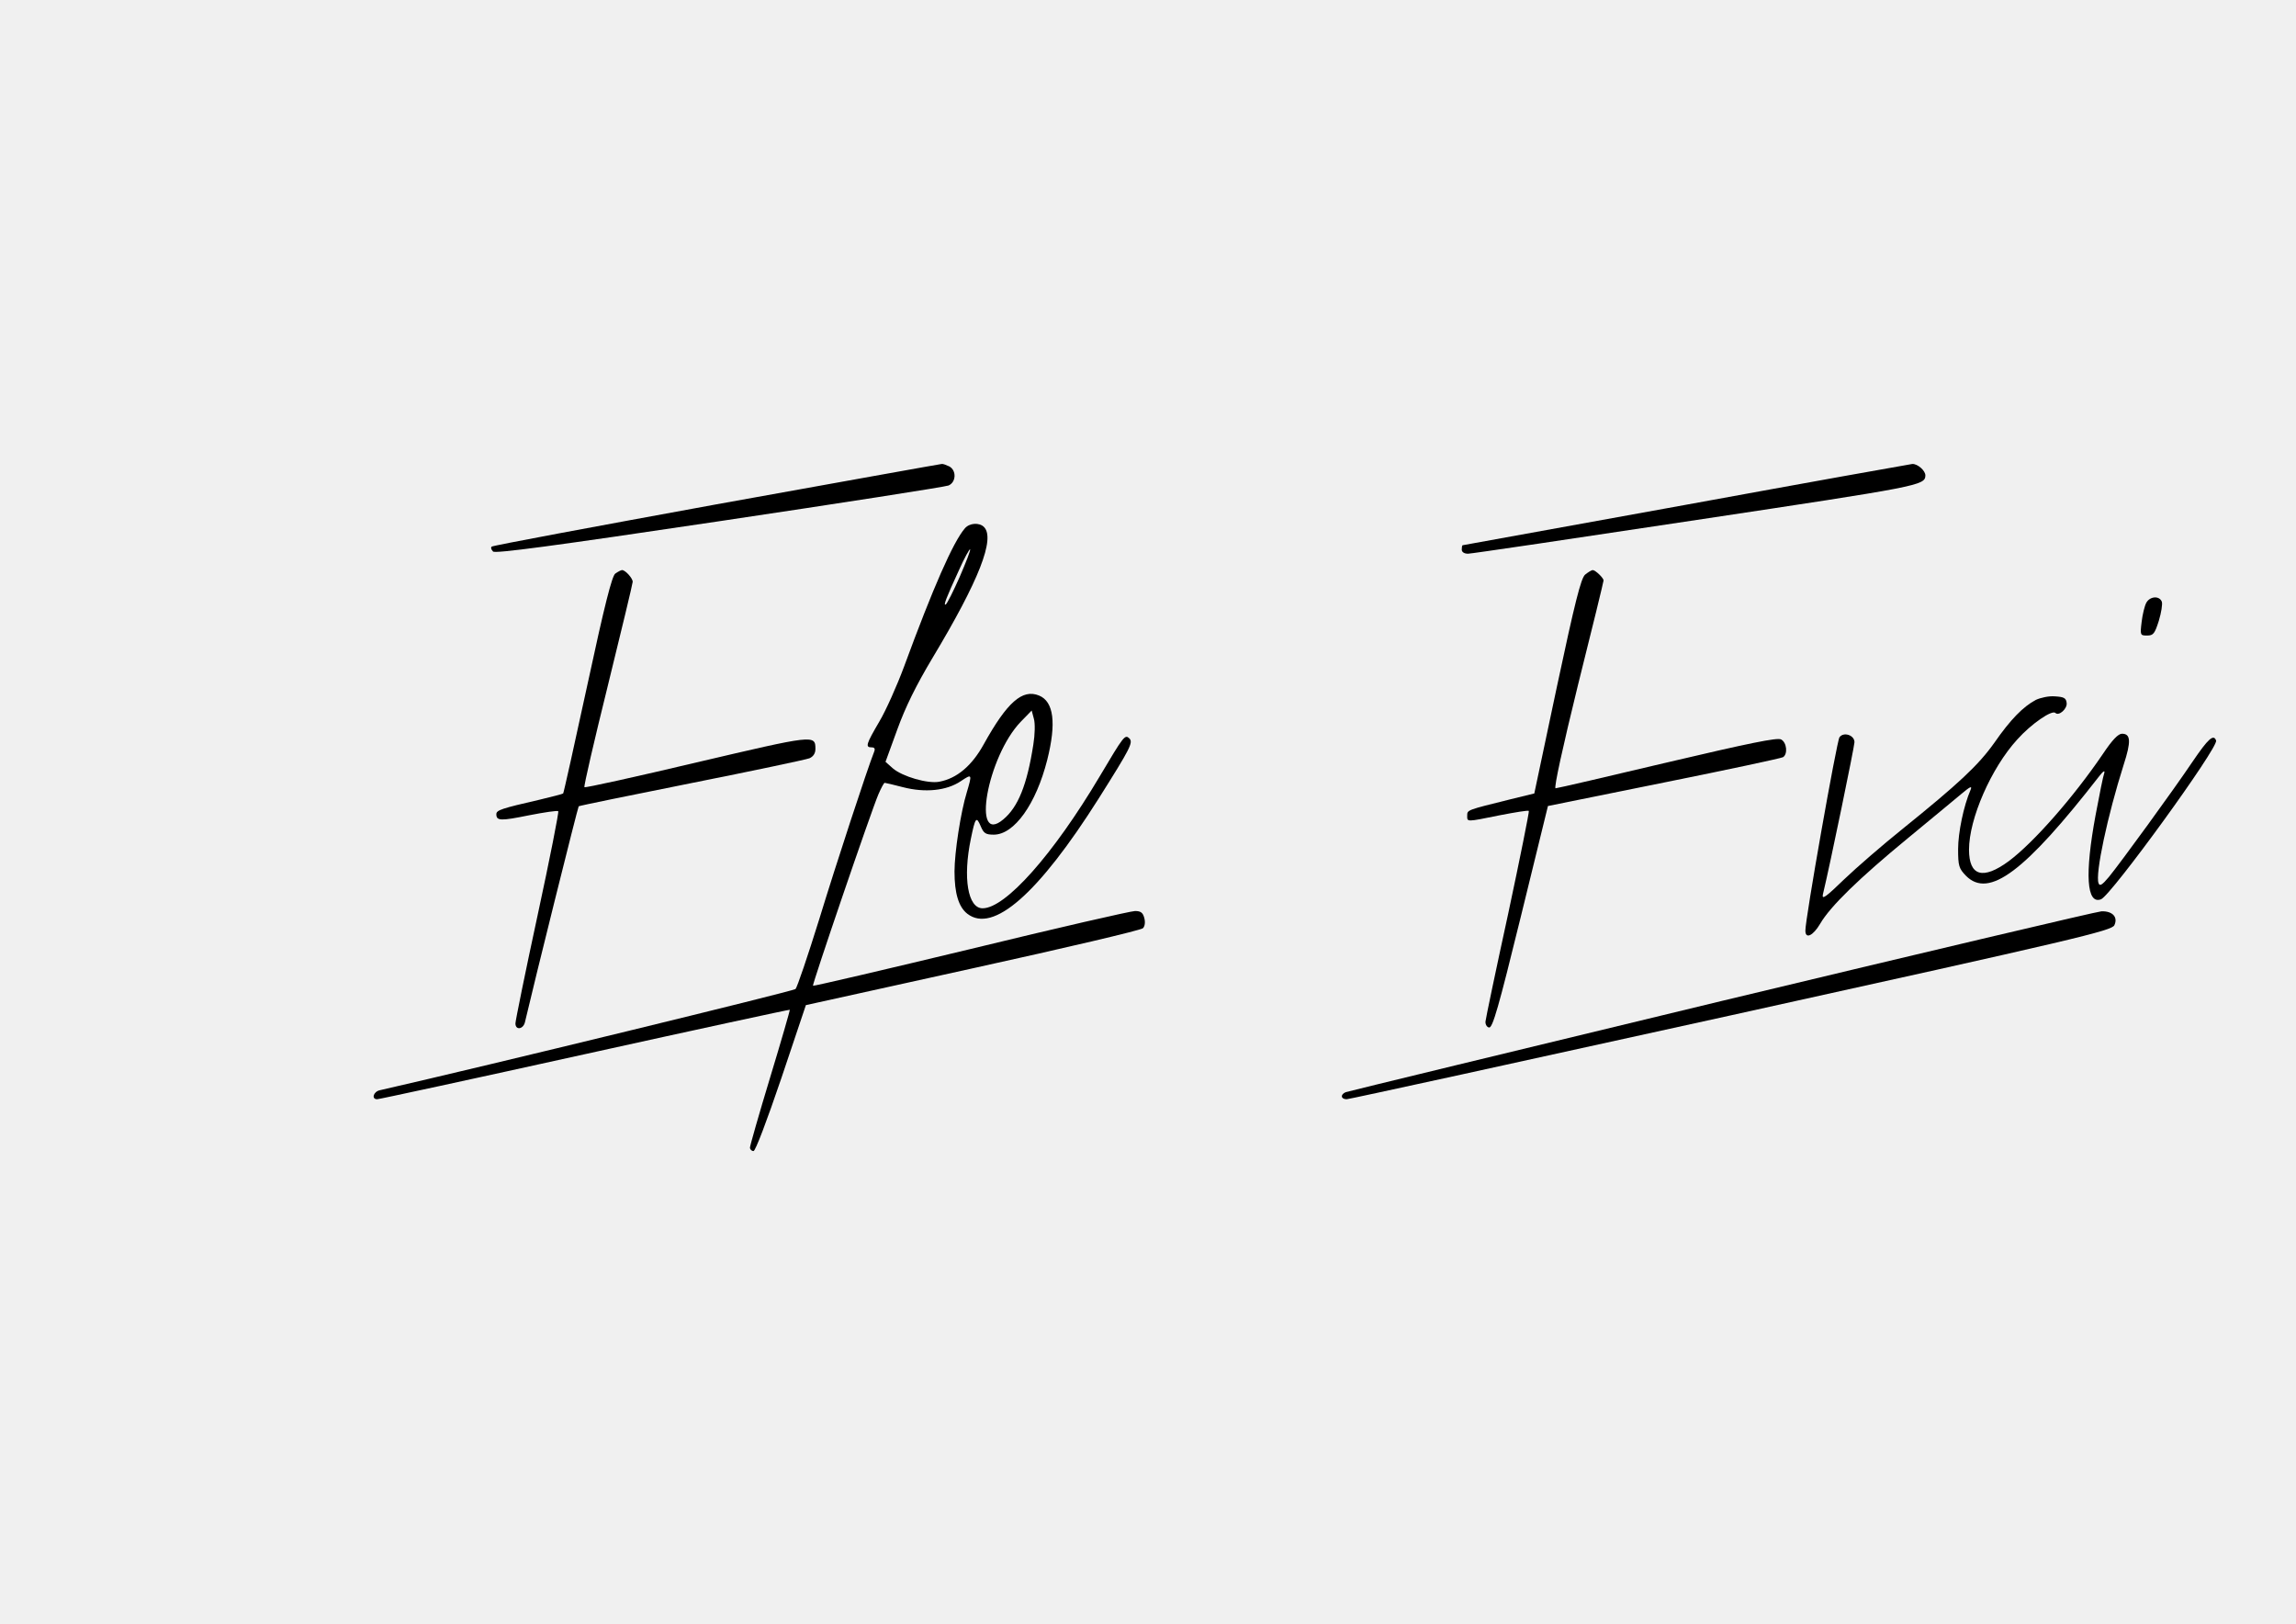
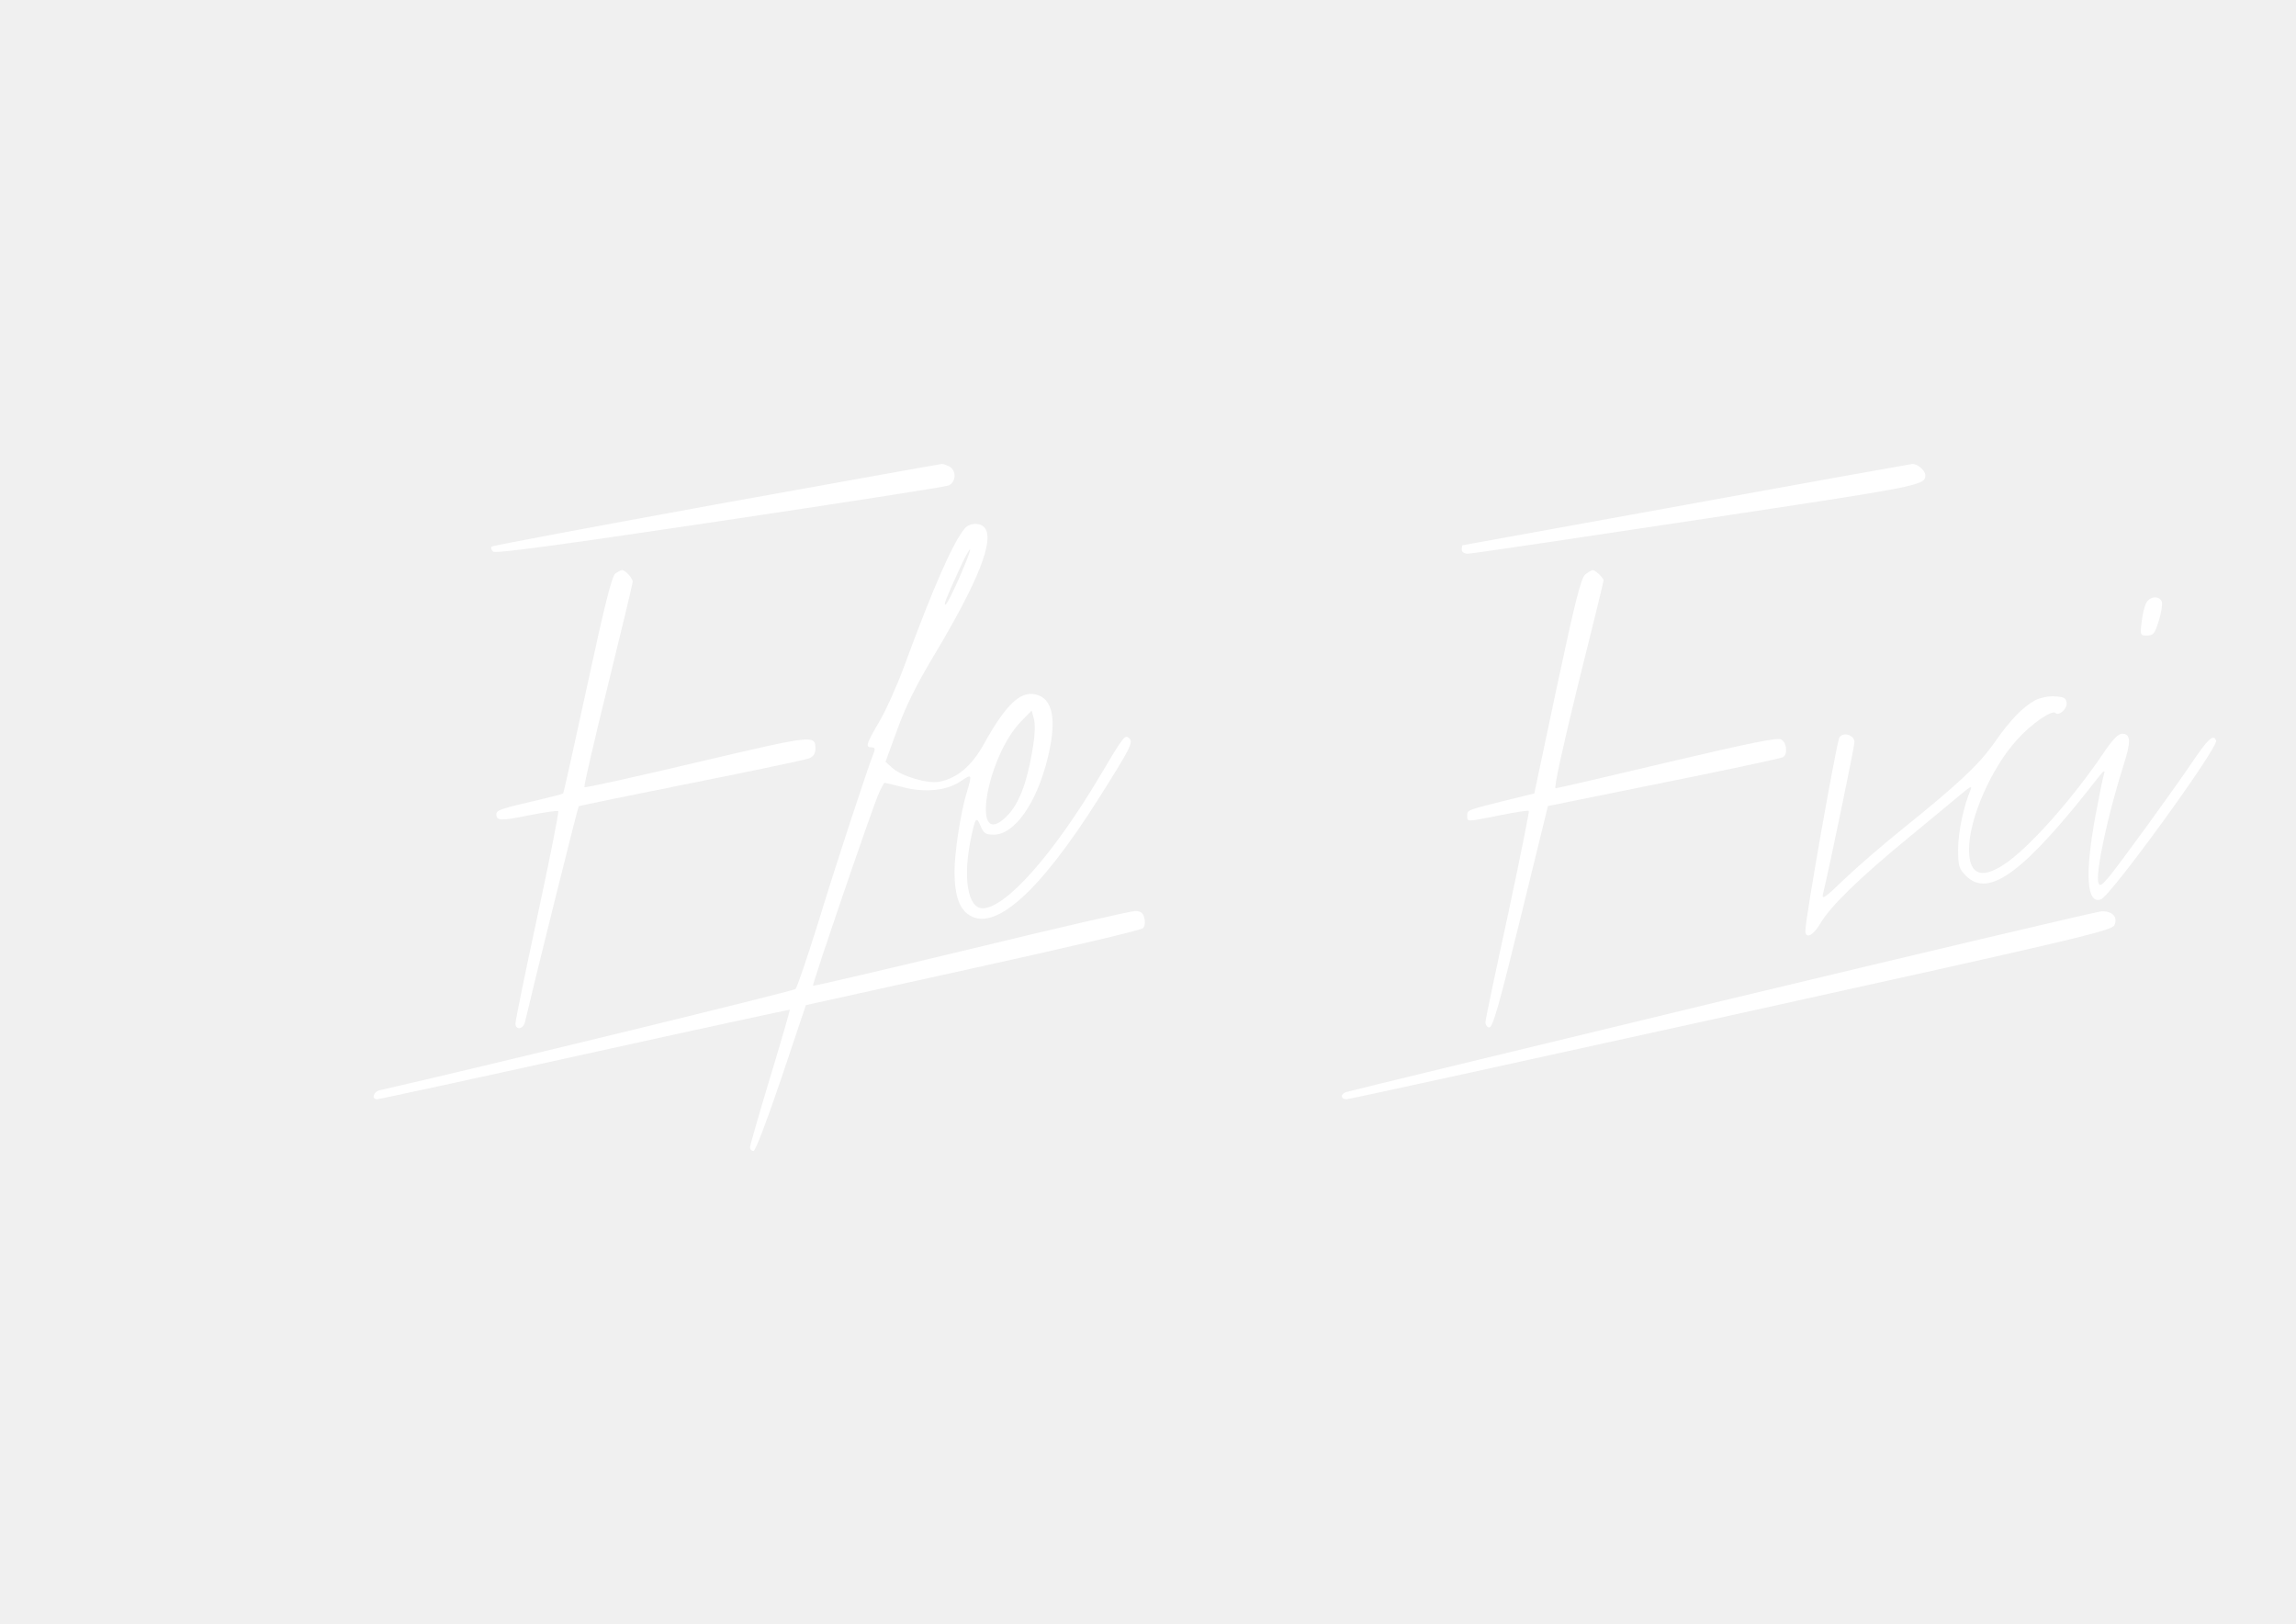
<svg xmlns="http://www.w3.org/2000/svg" viewBox="0 0 841.9 595.3">
-   <g transform="translate(0,532) scale(0.1,-0.1)" fill="#000000" stroke="none">
+   <g transform="translate(0,532) scale(0.1,-0.1)" fill="#ffffff" stroke="none">
    <path d="M2627 3471 c-449 -82 -820 -151 -824 -155 -4 -3 -2 -11 5 -18 8 -8 219 20 829 111 450 67 828 126 841 131 28 12 30 55 3 70 -11 5 -23 10 -28 9 -4 0 -376 -67 -826 -148z" />
    <path d="M6180 3469 c-448 -81 -816 -148 -817 -148 -2 -1 -3 -8 -3 -16 0 -9 9 -15 23 -15 12 0 390 56 840 124 816 123 836 126 837 163 0 18 -29 43 -48 42 -9 -1 -384 -68 -832 -150z" />
    <path d="M3538 3383 c-43 -50 -116 -216 -223 -507 -26 -70 -67 -162 -91 -202 -48 -82 -52 -94 -28 -94 11 0 14 -5 9 -17 -25 -63 -138 -407 -201 -613 -42 -135 -81 -250 -87 -256 -9 -8 -1134 -282 -1524 -371 -24 -5 -32 -33 -10 -33 7 0 349 74 761 165 412 91 750 164 752 163 1 -2 -31 -113 -72 -248 -41 -135 -74 -251 -74 -257 0 -7 6 -13 13 -13 7 0 48 108 102 267 l90 268 612 135 c337 74 618 140 624 147 7 7 9 22 5 37 -5 20 -13 26 -34 26 -15 0 -286 -62 -602 -139 -316 -76 -577 -137 -579 -135 -4 3 213 639 240 702 10 23 20 42 23 42 2 0 33 -7 67 -16 81 -21 160 -13 212 22 42 28 42 27 22 -41 -22 -71 -45 -220 -45 -290 0 -80 15 -130 47 -155 94 -73 260 72 482 423 116 184 127 205 112 220 -16 15 -20 10 -109 -140 -170 -286 -345 -483 -429 -483 -54 0 -73 111 -43 255 16 78 20 84 36 46 11 -26 18 -31 48 -31 75 0 155 112 196 274 34 135 24 214 -30 236 -61 25 -117 -24 -203 -179 -43 -78 -98 -125 -163 -137 -42 -8 -135 19 -170 49 l-27 24 43 118 c30 83 69 162 130 264 170 283 230 437 188 479 -17 17 -53 15 -70 -5z m-19 -178 c-23 -52 -46 -98 -51 -101 -10 -6 1 23 48 125 20 45 39 79 41 77 3 -2 -15 -48 -38 -101z m270 -615 c-23 -148 -56 -229 -110 -274 -118 -100 -59 230 64 358 l40 41 8 -30 c5 -17 4 -58 -2 -95z" />
    <path d="M2256 3217 c-12 -9 -39 -114 -102 -407 -47 -217 -87 -397 -89 -399 -2 -2 -41 -12 -87 -23 -139 -32 -158 -38 -158 -53 0 -25 16 -25 120 -4 56 11 104 18 107 15 3 -2 -31 -175 -76 -383 -45 -208 -81 -386 -81 -395 0 -26 29 -22 35 5 33 142 194 789 197 791 2 2 188 40 413 85 226 45 420 86 433 91 14 6 22 18 22 34 0 53 -4 52 -435 -49 -224 -53 -409 -94 -412 -91 -3 3 36 171 86 373 50 203 91 374 91 380 0 13 -27 43 -39 43 -4 0 -15 -6 -25 -13z" />
    <path d="M5812 3213 c-15 -14 -37 -100 -103 -410 l-83 -392 -86 -21 c-161 -40 -160 -39 -160 -60 0 -24 -5 -24 119 1 57 11 105 19 107 16 2 -2 -32 -172 -76 -378 -45 -206 -82 -383 -83 -394 -1 -10 5 -21 13 -22 13 -3 35 74 116 404 l100 408 425 86 c234 47 430 89 437 93 18 11 14 54 -7 65 -13 8 -119 -14 -417 -84 -219 -52 -404 -95 -410 -95 -7 0 27 154 82 378 52 207 94 380 94 384 0 9 -30 38 -40 38 -4 0 -17 -8 -28 -17z" />
    <path d="M7870 3110 c-6 -11 -14 -43 -17 -70 -6 -49 -5 -50 20 -50 23 0 28 7 43 54 9 30 14 61 11 70 -9 23 -44 20 -57 -4z" />
    <path d="M7465 2754 c-47 -25 -93 -72 -152 -157 -59 -83 -131 -150 -338 -317 -71 -57 -167 -140 -213 -184 -65 -63 -82 -76 -78 -56 27 112 116 544 116 559 0 26 -40 39 -55 18 -10 -14 -126 -669 -125 -709 0 -32 28 -19 54 25 37 64 143 167 323 315 87 72 176 145 197 163 30 25 38 29 32 14 -26 -60 -46 -158 -46 -218 0 -62 3 -71 29 -98 84 -84 215 14 489 366 14 18 21 22 18 11 -4 -10 -18 -80 -32 -155 -40 -216 -33 -328 20 -308 37 14 432 558 422 582 -9 25 -29 7 -86 -77 -70 -104 -265 -372 -307 -423 -25 -30 -34 -35 -38 -23 -13 33 33 248 92 434 28 86 26 114 -6 114 -14 0 -36 -23 -70 -74 -108 -159 -254 -325 -345 -393 -95 -70 -146 -55 -146 42 0 113 81 299 177 404 51 57 128 110 140 97 13 -12 44 16 41 37 -2 18 -10 22 -43 24 -22 2 -53 -5 -70 -13z" />
    <path d="M6312 1650 c-750 -181 -1369 -331 -1377 -334 -21 -8 -19 -26 3 -26 9 0 644 139 1411 308 1270 280 1395 310 1404 330 14 30 -7 52 -47 51 -17 -1 -644 -149 -1394 -329z" />
  </g>
</svg>
